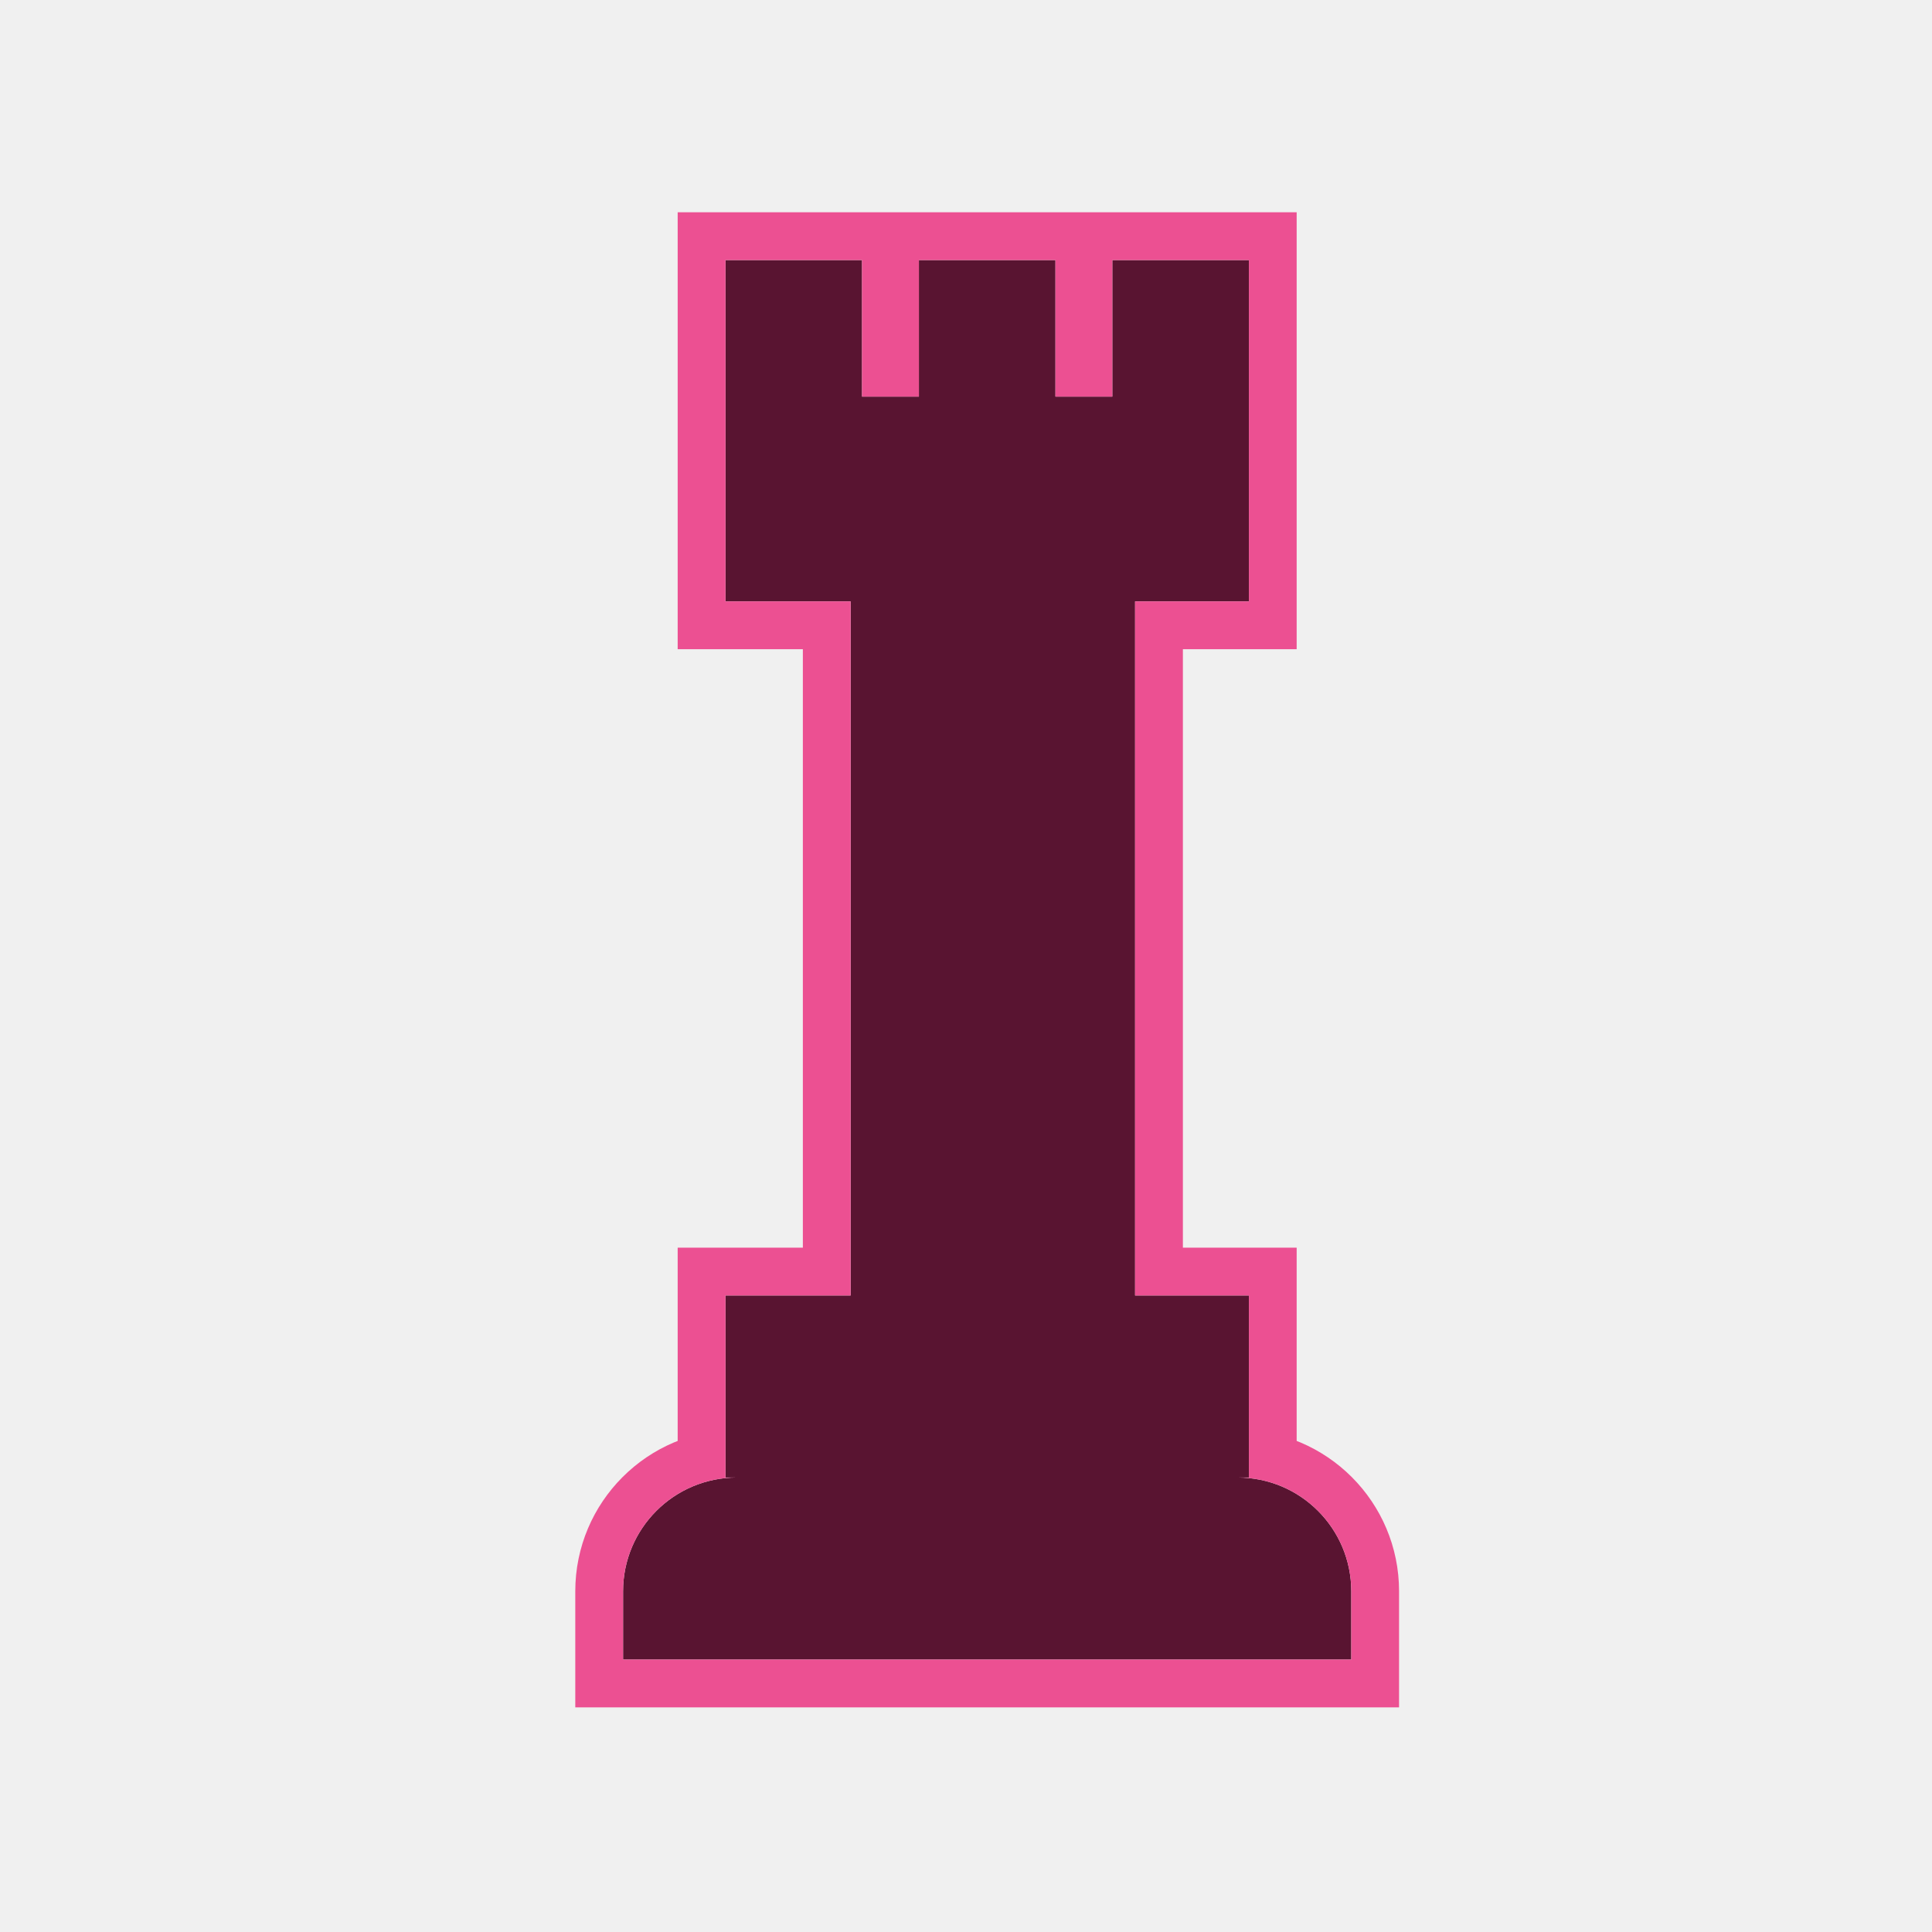
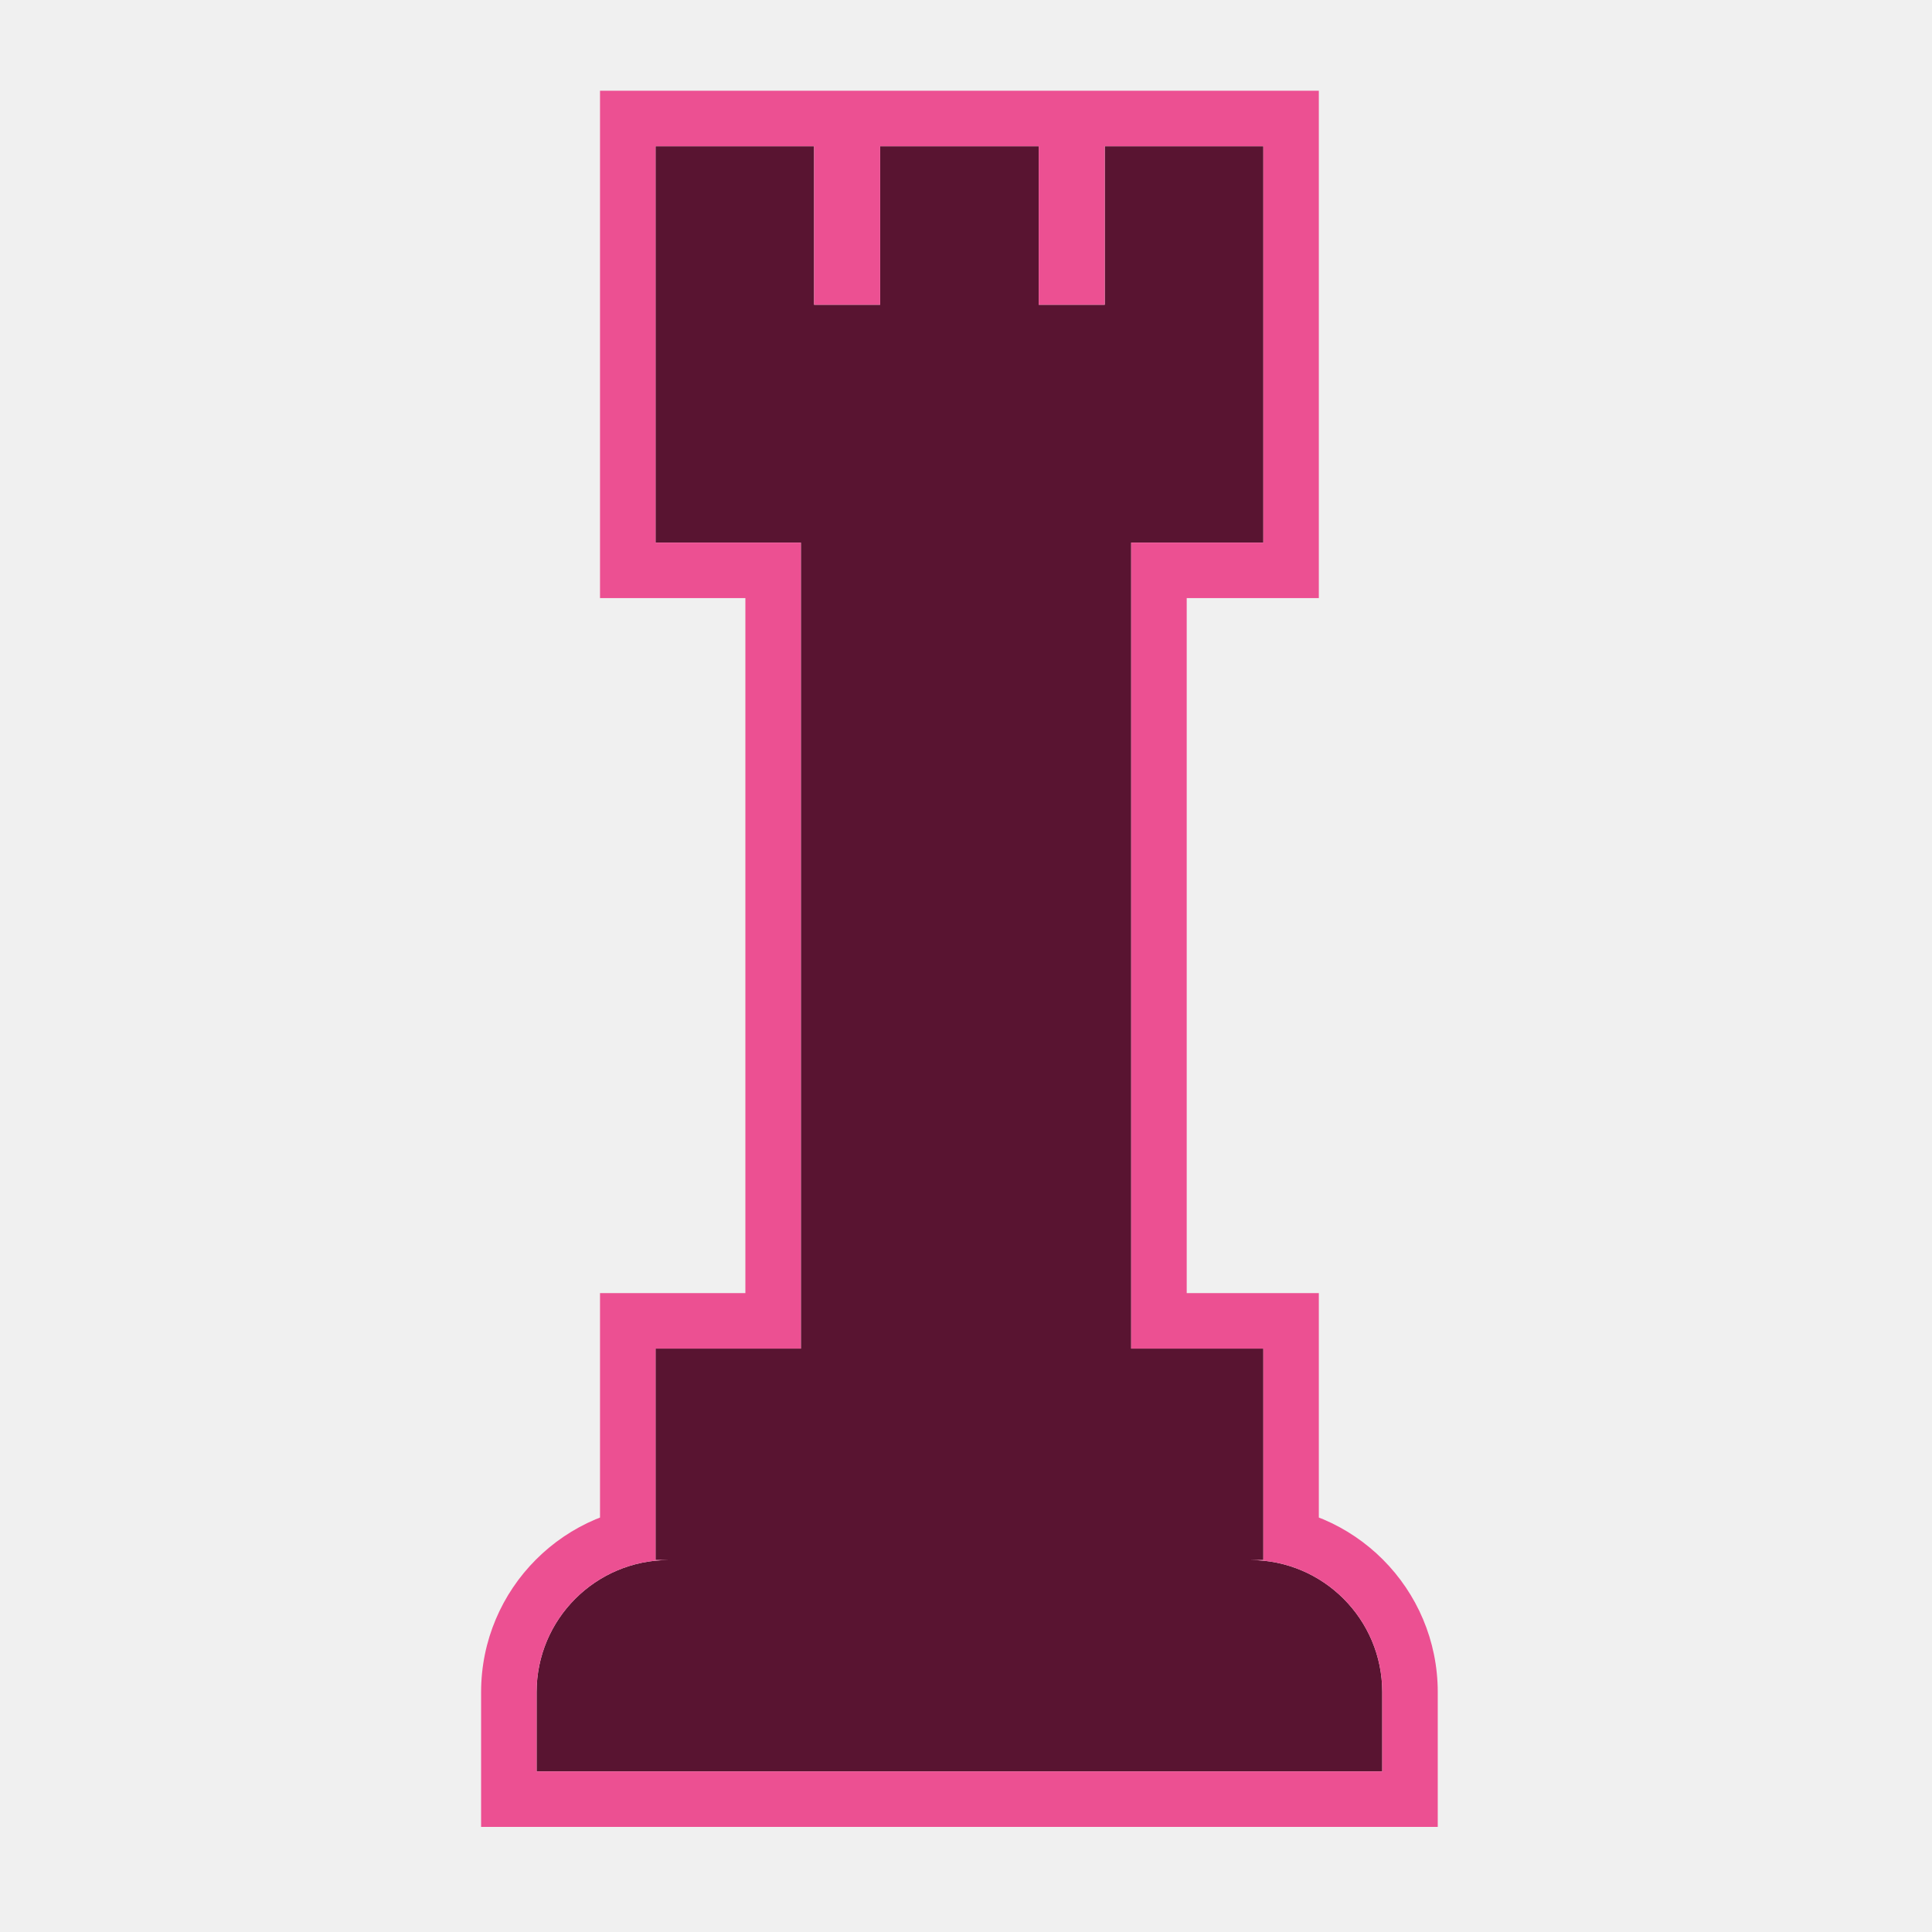
- <svg xmlns="http://www.w3.org/2000/svg" width="72" height="72" viewBox="0 0 72 72" fill="none">
+ <svg xmlns="http://www.w3.org/2000/svg" width="62" height="62" viewBox="6 5 62 62" fill="none">
  <mask id="path-1-outside-1" maskUnits="userSpaceOnUse" x="21.22" y="7.692" width="31" height="56" fill="black">
    <rect fill="white" x="21.22" y="7.692" width="31" height="56" />
    <path fill-rule="evenodd" clip-rule="evenodd" d="M46.542 18.172L46.542 22.413H42.301V48.278H46.542V55.063H46.124C48.463 55.066 50.358 56.963 50.358 59.303V61.847H23.22V59.303C23.22 56.963 25.116 55.066 27.455 55.063H27.037V48.278H31.701V22.413H27.037L27.037 18.172L27.037 9.692L32.125 9.692V14.78H34.245V9.692L39.333 9.692V14.78H41.453V9.692L46.542 9.692L46.542 14.78L46.542 18.172Z" />
  </mask>
  <path fill-rule="evenodd" clip-rule="evenodd" d="M46.542 18.172L46.542 22.413H42.301V48.278H46.542V55.063H46.124C48.463 55.066 50.358 56.963 50.358 59.303V61.847H23.22V59.303C23.22 56.963 25.116 55.066 27.455 55.063H27.037V48.278H31.701V22.413H27.037L27.037 18.172L27.037 9.692L32.125 9.692V14.78H34.245V9.692L39.333 9.692V14.78H41.453V9.692L46.542 9.692L46.542 14.78L46.542 18.172Z" fill="#591431" />
  <path d="M46.542 22.413V24.194H48.323V22.413L46.542 22.413ZM46.542 18.172L48.323 18.172V18.172L46.542 18.172ZM42.301 22.413V20.631H40.52V22.413H42.301ZM42.301 48.278H40.52V50.059H42.301V48.278ZM46.542 48.278H48.323V46.497H46.542V48.278ZM46.542 55.063V56.844H48.323V55.063H46.542ZM46.124 55.063V53.282L46.121 56.844L46.124 55.063ZM50.358 61.847V63.628H52.139V61.847H50.358ZM23.22 61.847H21.439V63.628H23.22V61.847ZM27.455 55.063L27.457 56.844L27.455 53.282V55.063ZM27.037 55.063H25.255V56.844H27.037V55.063ZM27.037 48.278V46.497H25.255V48.278H27.037ZM31.701 48.278V50.059H33.482V48.278H31.701ZM31.701 22.413H33.482V20.631H31.701V22.413ZM27.037 22.413L25.255 22.413L25.255 24.194H27.037V22.413ZM27.037 18.172H25.255V18.172L27.037 18.172ZM27.037 9.692V7.911H25.255L25.255 9.692L27.037 9.692ZM32.125 9.692H33.906V7.911L32.125 7.911V9.692ZM32.125 14.78H30.344V16.561H32.125V14.78ZM34.245 14.78V16.561H36.026V14.78H34.245ZM34.245 9.692V7.911H32.464V9.692H34.245ZM39.333 9.692H41.115V7.911L39.333 7.911V9.692ZM39.333 14.78H37.552V16.561H39.333V14.78ZM41.453 14.78V16.561H43.235V14.78H41.453ZM41.453 9.692V7.911H39.672V9.692H41.453ZM46.542 9.692L48.323 9.692V7.911L46.542 7.911V9.692ZM46.542 14.78L44.761 14.78V14.78L46.542 14.78ZM48.323 22.413L48.323 18.172L44.761 18.172L44.761 22.413L48.323 22.413ZM42.301 24.194H46.542V20.631H42.301V24.194ZM44.083 48.278V22.413H40.52V48.278H44.083ZM46.542 46.497H42.301V50.059H46.542V46.497ZM48.323 55.063V48.278H44.761V55.063H48.323ZM46.124 56.844H46.542V53.282H46.124V56.844ZM52.139 59.303C52.139 55.98 49.448 53.286 46.126 53.282L46.121 56.844C47.478 56.846 48.577 57.946 48.577 59.303H52.139ZM52.139 61.847V59.303H48.577V61.847H52.139ZM23.22 63.628H50.358V60.066H23.22V63.628ZM21.439 59.303V61.847H25.002V59.303H21.439ZM27.453 53.282C24.131 53.286 21.439 55.98 21.439 59.303H25.002C25.002 57.946 26.101 56.846 27.457 56.844L27.453 53.282ZM27.037 56.844H27.455V53.282H27.037V56.844ZM25.255 48.278V55.063H28.818V48.278H25.255ZM31.701 46.497H27.037V50.059H31.701V46.497ZM29.92 22.413V48.278H33.482V22.413H29.92ZM27.037 24.194H31.701V20.631H27.037V24.194ZM25.255 18.172L25.255 22.413L28.818 22.413L28.818 18.172L25.255 18.172ZM25.255 9.692L25.255 18.172H28.818L28.818 9.692L25.255 9.692ZM32.125 7.911L27.037 7.911L27.037 11.473L32.125 11.473V7.911ZM33.906 14.78V9.692H30.344V14.78H33.906ZM34.245 12.999H32.125V16.561H34.245V12.999ZM36.026 14.78V9.692H32.464V14.78H36.026ZM34.245 11.473L39.333 11.473V7.911L34.245 7.911V11.473ZM37.552 9.692V14.78H41.115V9.692H37.552ZM41.453 12.999H39.333V16.561H41.453V12.999ZM39.672 9.692V14.78H43.235V9.692H39.672ZM46.542 7.911L41.453 7.911V11.473L46.542 11.473V7.911ZM48.323 14.78L48.323 9.692L44.761 9.692L44.761 14.78L48.323 14.78ZM48.323 18.172L48.323 14.78L44.761 14.78L44.761 18.172L48.323 18.172Z" fill="#EC5092" mask="url(#path-1-outside-1)" />
</svg>
